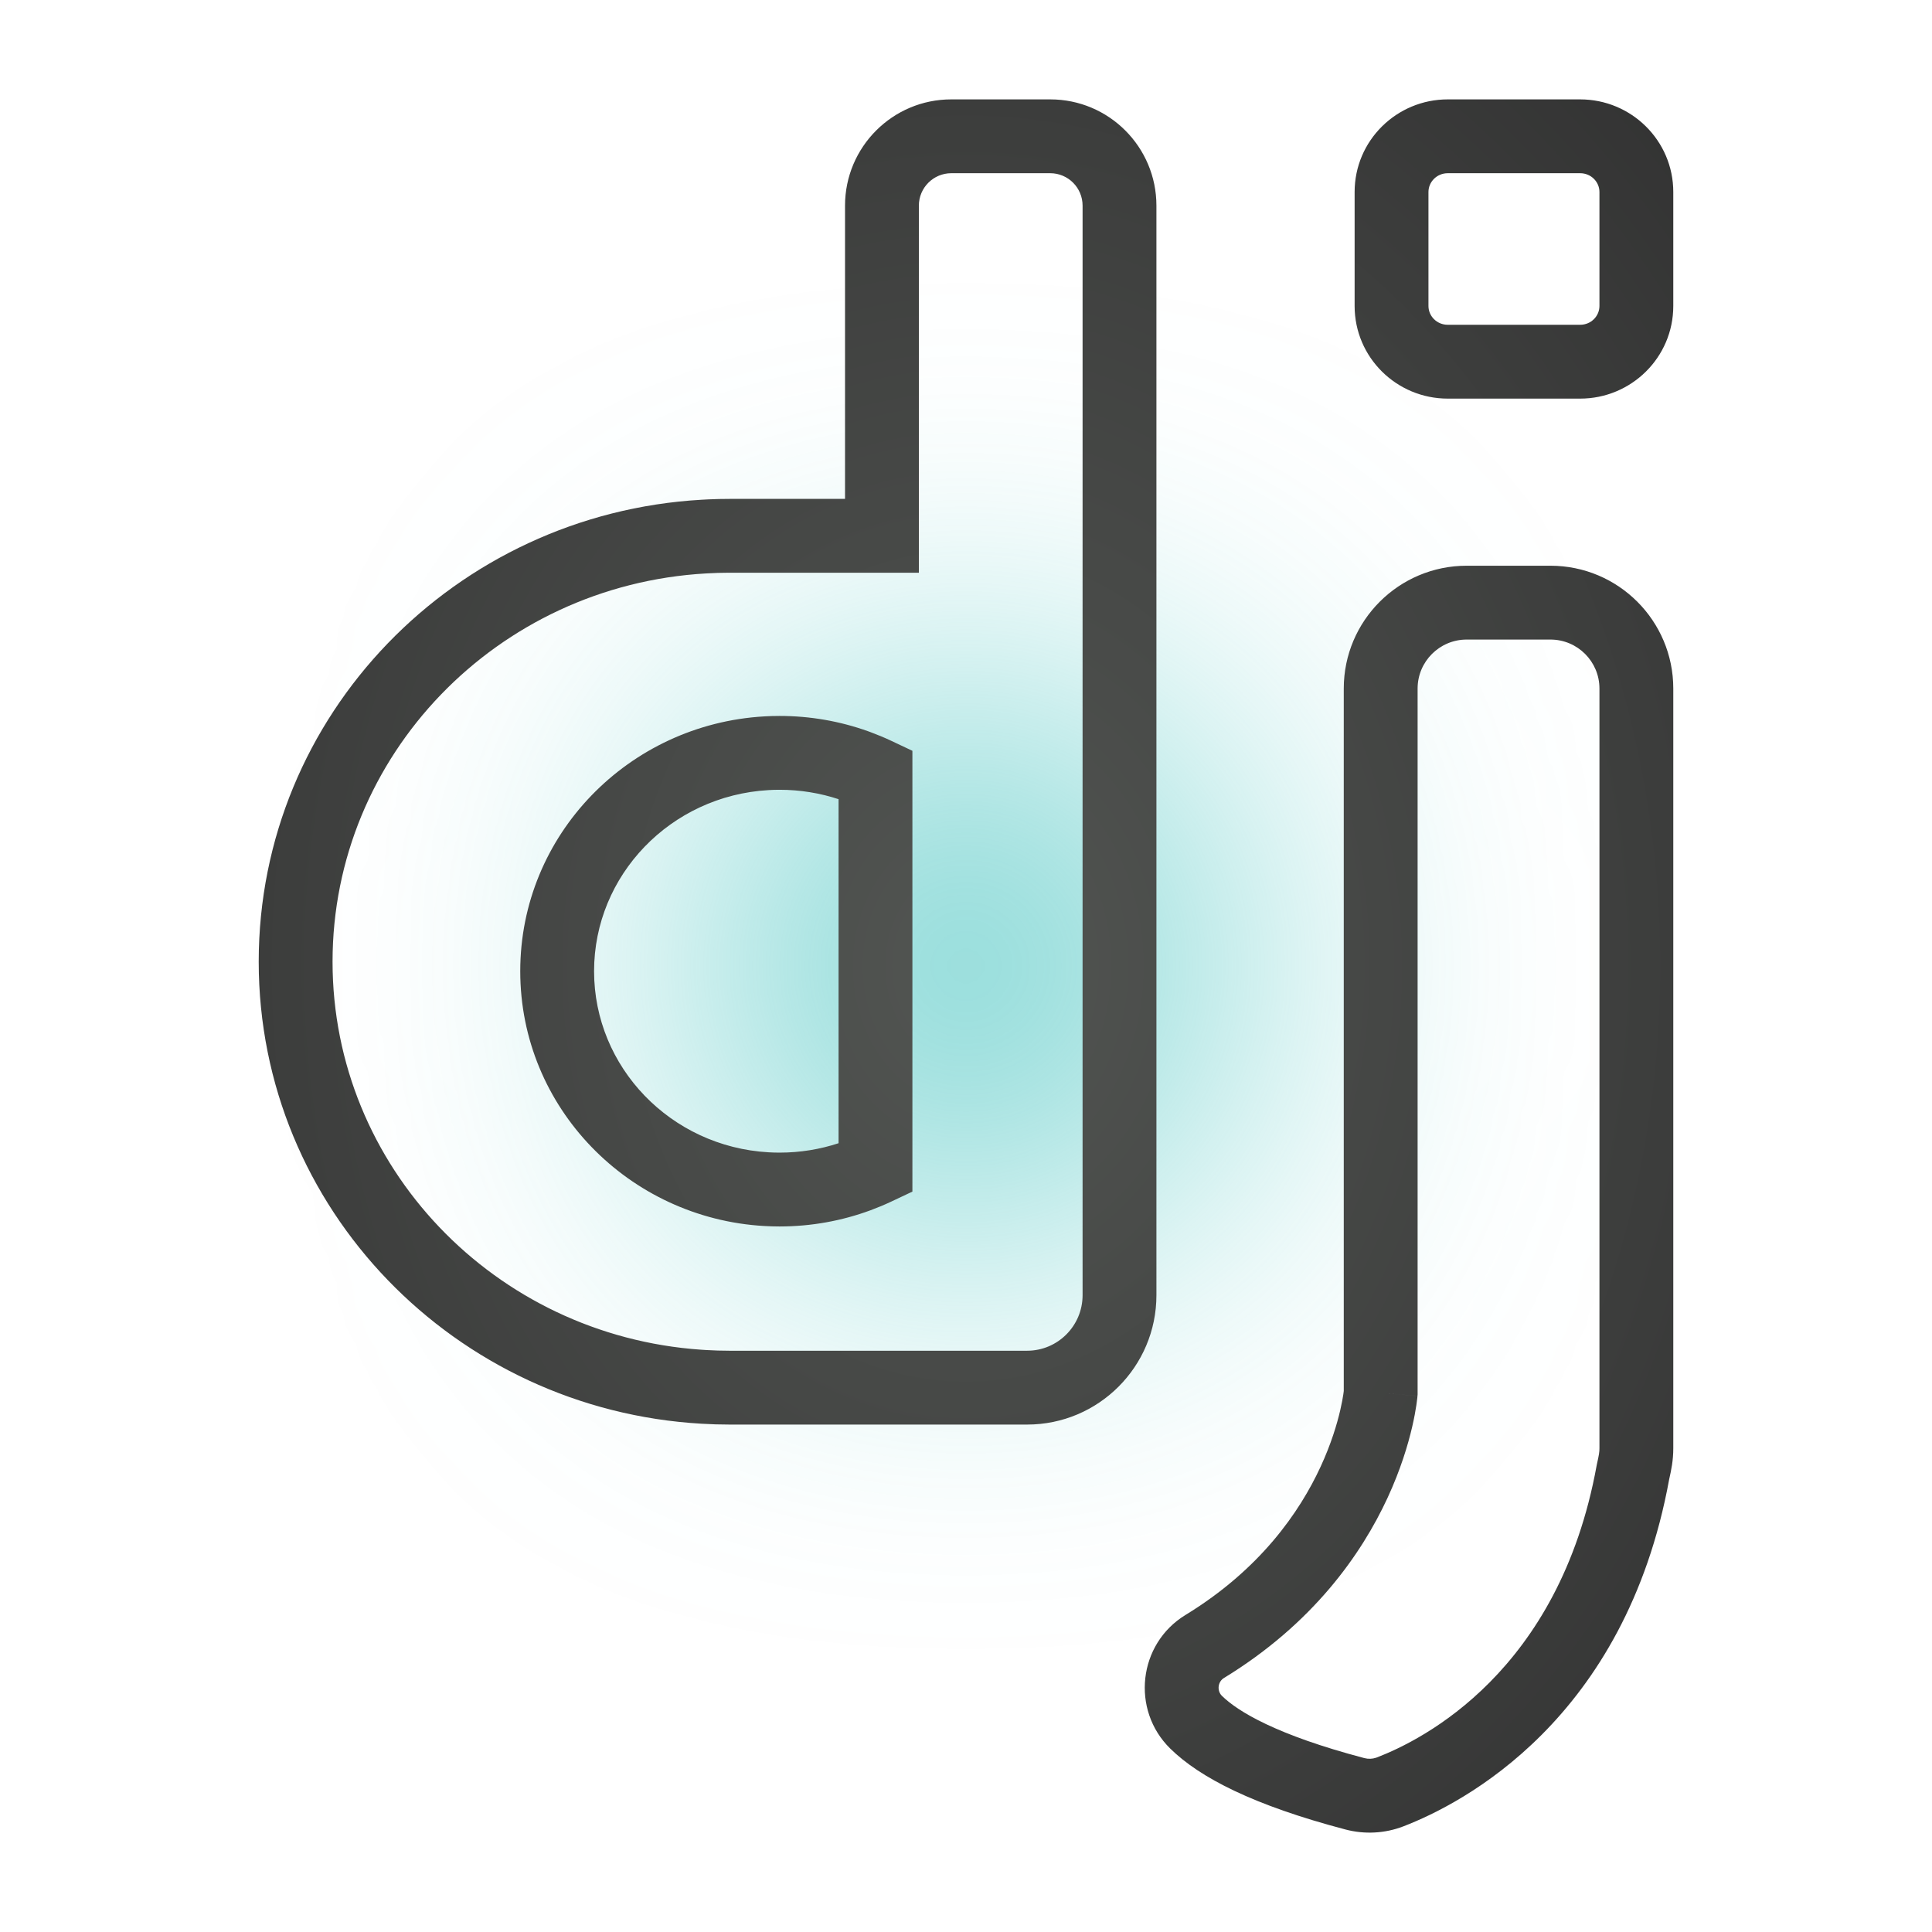
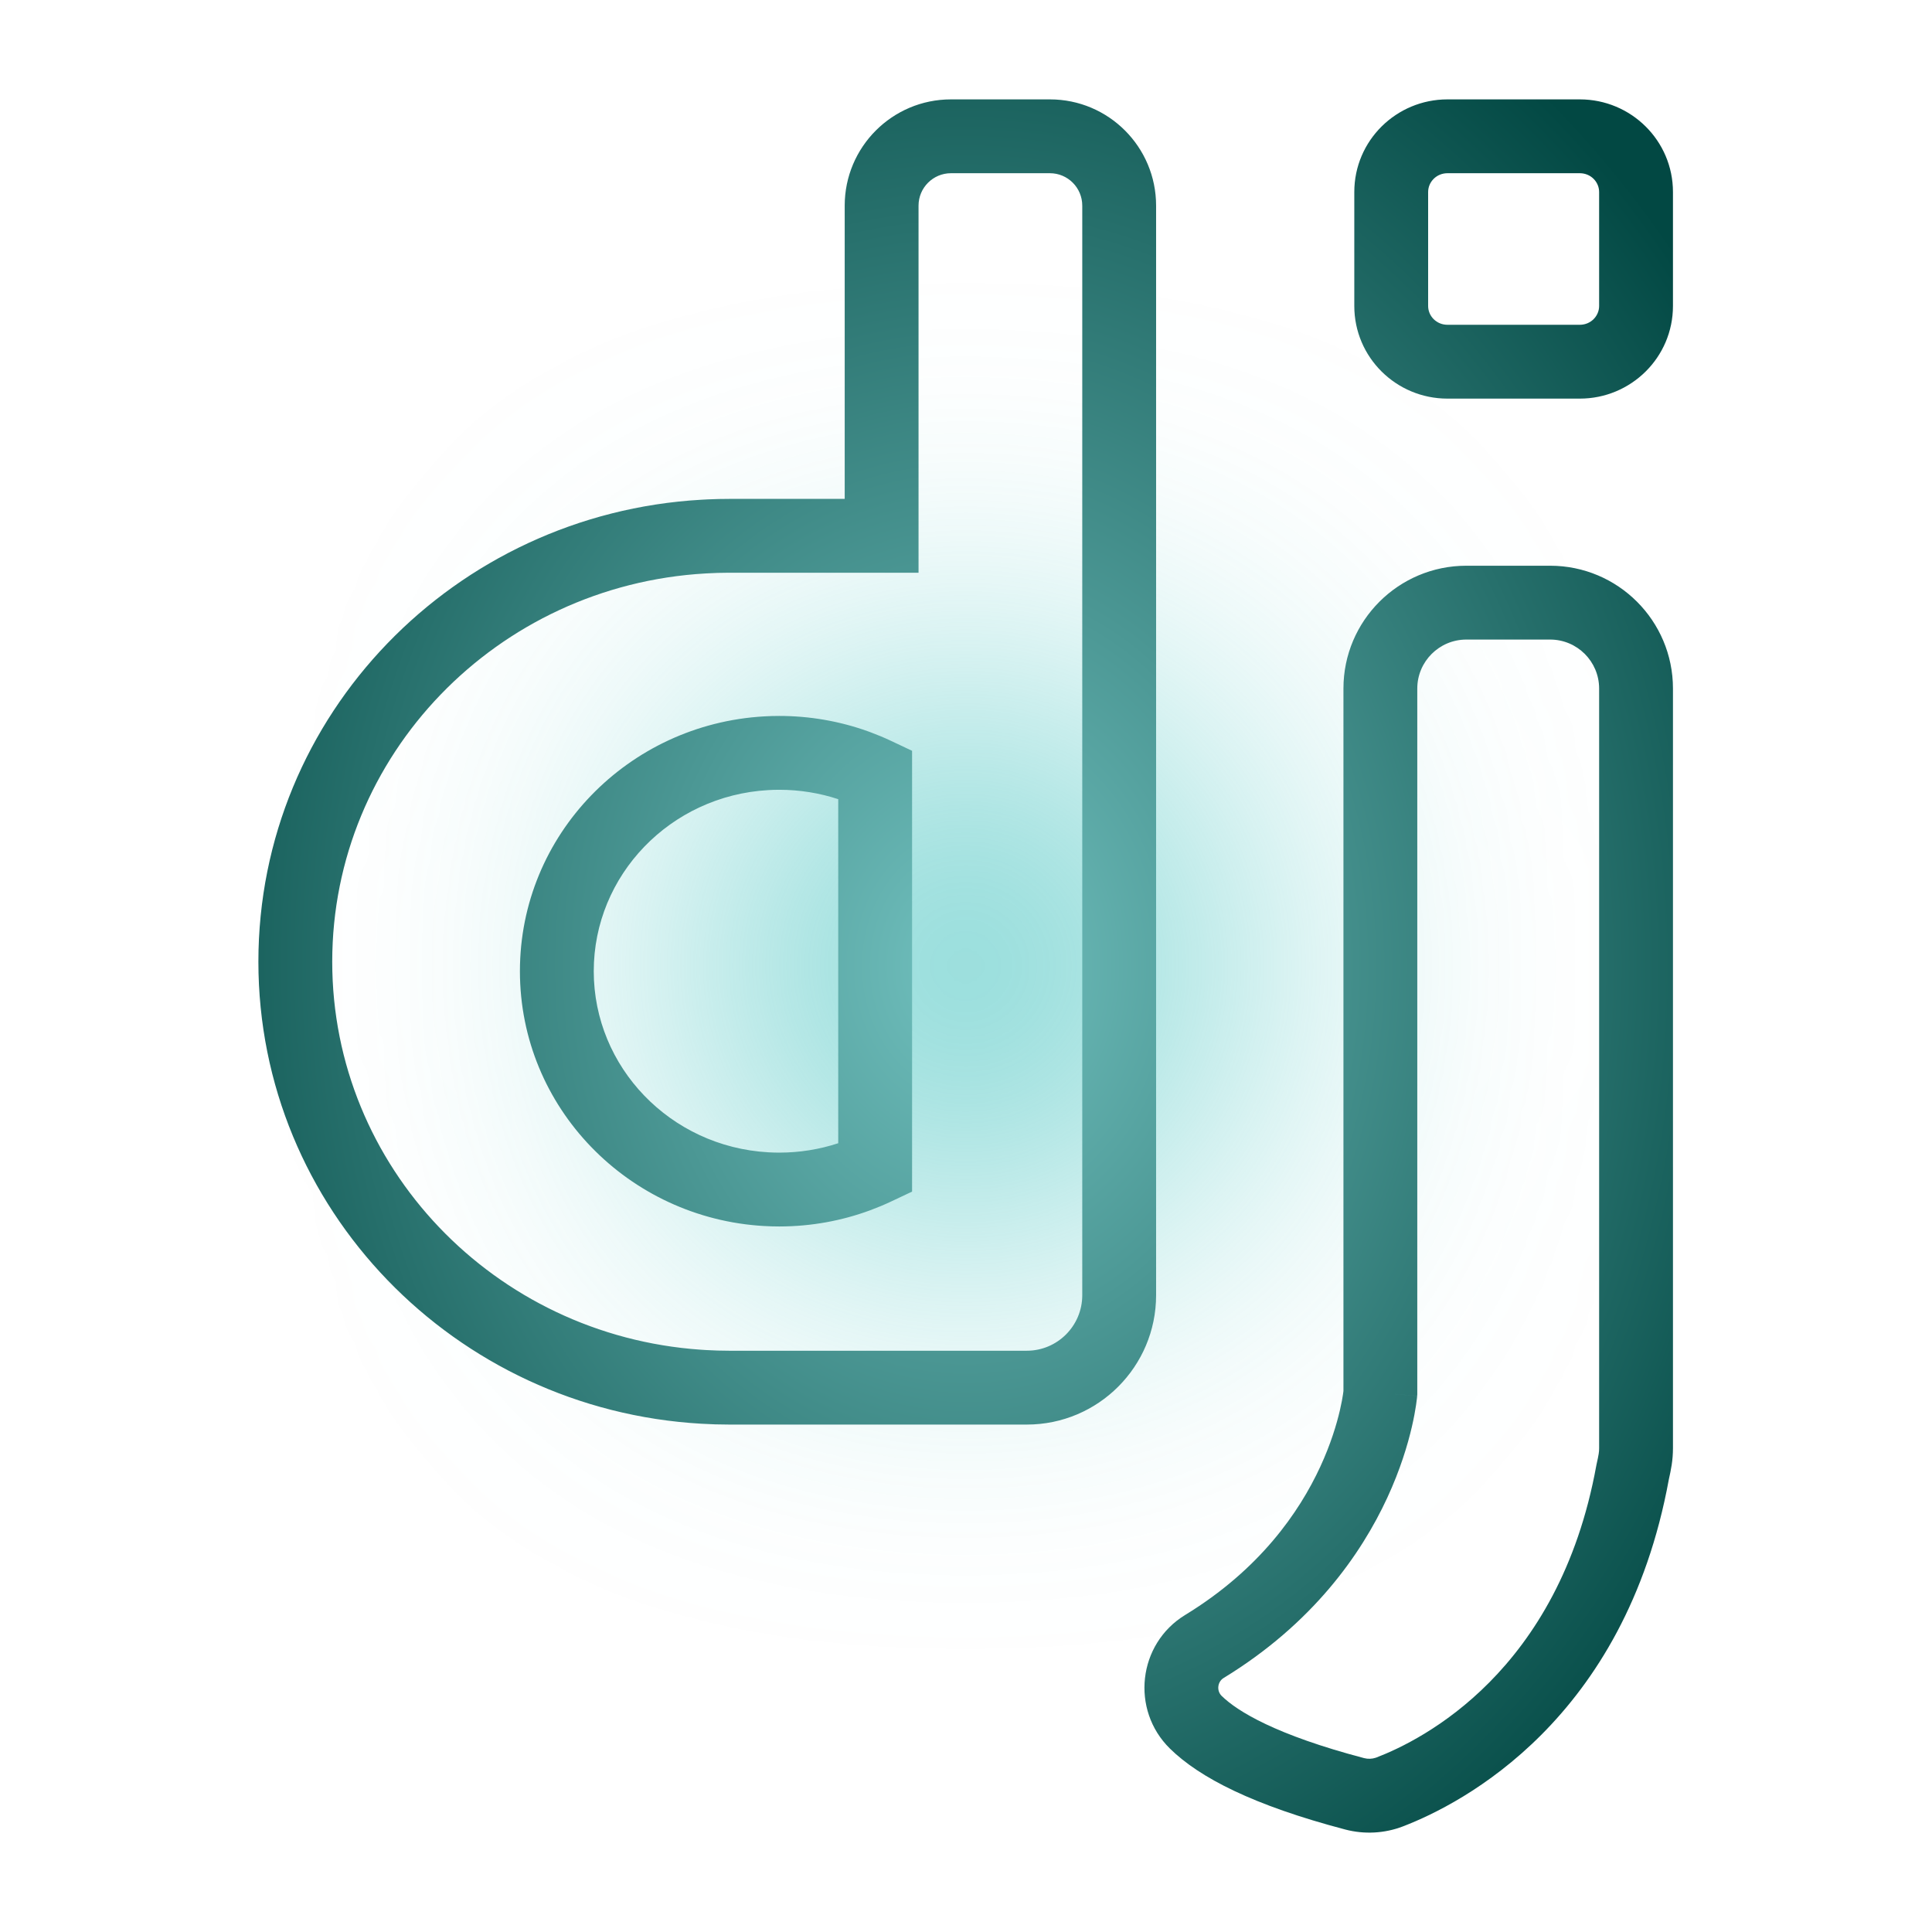
<svg xmlns="http://www.w3.org/2000/svg" width="486" height="486" viewBox="0 0 486 486" fill="none">
-   <g filter="url(#filter0_f_1051_3327)">
-     <circle cx="243" cy="243" r="56.7" fill="#2EBCB8" />
+   <g filter="url(#filter0_f_1060_3908)">
+     <circle cx="242.919" cy="243" r="56.7" fill="#2EBCB8" />
  </g>
-   <path d="M390.02 142.31C407.086 142.31 420.92 156.147 420.92 173.202V364.281C420.92 367.398 420.42 369.743 419.886 372.126C408.833 432.604 367.914 453.713 352.986 459.438L352.984 459.439C348.351 461.216 343.269 461.475 338.493 460.223L338.485 460.221C315.351 454.131 301.844 447.191 294.374 439.856L294.375 439.855C284.464 430.126 286.292 413.52 298.207 406.252C316.982 394.787 326.918 380.381 332.198 368.962C334.851 363.225 336.333 358.227 337.145 354.73C337.55 352.985 337.786 351.624 337.917 350.744C337.971 350.383 338.006 350.104 338.028 349.914V173.202C338.028 156.138 351.887 142.31 368.944 142.31H390.02ZM368.944 160.884C362.125 160.884 356.603 166.416 356.603 173.202V350.773L356.573 351.142L347.315 350.404L355.415 351.053C356.565 351.146 356.572 351.149 356.572 351.151C356.572 351.153 356.572 351.159 356.571 351.162C356.571 351.169 356.57 351.177 356.569 351.186C356.568 351.202 356.566 351.222 356.564 351.243C356.561 351.287 356.556 351.34 356.55 351.402C356.538 351.527 356.521 351.688 356.499 351.885C356.455 352.279 356.387 352.815 356.288 353.48C356.09 354.811 355.764 356.664 355.237 358.933C354.185 363.464 352.322 369.694 349.057 376.757C342.5 390.937 330.301 408.418 307.887 422.104L307.881 422.108C306.397 423.013 306.081 425.163 307.267 426.478L307.387 426.602L307.388 426.603C311.384 430.526 321.102 436.438 343.21 442.257C344.198 442.515 345.231 442.474 346.153 442.162L346.337 442.096C357.78 437.707 392.224 420.557 401.647 368.61L401.683 368.421L401.725 368.232C402.25 365.895 402.346 365.251 402.346 364.281V173.202C402.346 166.407 396.829 160.884 390.02 160.884H368.944ZM264.191 25C278.954 25 290.901 36.977 290.901 51.738V325.81C290.901 343.76 276.352 358.354 258.373 358.354H183.5C181.166 358.354 178.828 358.284 176.519 358.144C114.506 354.604 65.08 304.054 65.08 241.918C65.08 179.793 114.488 129.268 176.481 125.71L178.228 125.617C179.978 125.537 181.74 125.498 183.5 125.498H212.568V51.738C212.569 36.966 224.542 25 239.293 25H264.191ZM239.293 43.574C234.802 43.575 231.142 47.222 231.142 51.738V144.071H183.5C181.524 144.071 179.551 144.131 177.614 144.249L177.596 144.251L177.577 144.252C125.044 147.251 83.654 189.978 83.654 241.918C83.654 293.454 124.401 335.933 176.348 339.522L177.577 339.601L177.614 339.603C179.551 339.721 181.524 339.78 183.5 339.78H258.373C266.072 339.78 272.327 333.524 272.327 325.81V51.738C272.327 47.211 268.671 43.574 264.191 43.574H239.293ZM196.096 180.097C203.862 180.097 211.366 181.444 218.312 183.927L218.982 184.171L218.993 184.175L219.003 184.179C220.731 184.823 222.473 185.54 224.195 186.354L229.517 188.866V299.751L224.195 302.264C222.473 303.077 220.731 303.796 219.003 304.439L218.993 304.443L218.982 304.446C211.85 307.085 204.112 308.52 196.096 308.521C194.818 308.52 193.536 308.483 192.268 308.407V308.408C158.158 306.462 130.869 278.631 130.869 244.309C130.869 209.977 158.146 182.169 192.242 180.211C193.519 180.135 194.81 180.097 196.096 180.097ZM196.096 198.671C195.172 198.671 194.25 198.698 193.35 198.752L193.338 198.753L193.325 198.754C168.698 200.159 149.442 220.163 149.442 244.309C149.442 268.44 168.7 288.459 193.325 289.864H193.338L193.35 289.865C194.25 289.919 195.172 289.946 196.096 289.946C201.293 289.946 206.296 289.11 210.942 287.581V201.036C206.296 199.507 201.293 198.671 196.096 198.671ZM397.49 25C410.369 25 420.919 35.37 420.919 48.305V76.97C420.919 89.934 410.339 100.273 397.49 100.273H364.188C351.309 100.273 340.758 89.904 340.758 76.97V48.305C340.758 35.34 351.339 25 364.188 25H397.49ZM364.188 43.574C361.427 43.574 359.332 45.767 359.332 48.305V76.97C359.332 79.505 361.425 81.699 364.188 81.699H397.49C400.25 81.699 402.345 79.507 402.346 76.97V48.305C402.346 45.769 400.253 43.574 397.49 43.574H364.188Z" fill="url(#paint0_radial_1051_3327)" />
+   <path d="M389.938 142.31C407.005 142.31 420.839 156.147 420.839 173.202V364.281C420.839 367.398 420.339 369.743 419.805 372.126C408.752 432.604 367.833 453.713 352.905 459.438L352.903 459.439C348.27 461.216 343.188 461.475 338.412 460.223L338.404 460.221C315.27 454.131 301.763 447.191 294.293 439.856L294.294 439.855C284.383 430.126 286.211 413.52 298.126 406.252C316.901 394.787 326.837 380.381 332.117 368.962C334.77 363.225 336.252 358.227 337.063 354.73C337.469 352.985 337.705 351.624 337.836 350.744C337.89 350.383 337.925 350.104 337.947 349.914V173.202C337.947 156.138 351.806 142.31 368.863 142.31H389.938ZM368.863 160.884C362.044 160.884 356.521 166.416 356.521 173.202V350.773L356.492 351.142L347.234 350.404L355.334 351.053C356.484 351.146 356.491 351.149 356.491 351.151C356.491 351.153 356.491 351.159 356.49 351.162C356.49 351.169 356.489 351.177 356.488 351.186C356.487 351.202 356.485 351.222 356.483 351.243C356.48 351.287 356.475 351.34 356.469 351.402C356.457 351.527 356.44 351.688 356.418 351.885C356.374 352.279 356.306 352.815 356.207 353.48C356.009 354.811 355.683 356.664 355.156 358.933C354.104 363.464 352.241 369.694 348.976 376.757C342.419 390.937 330.22 408.418 307.806 422.104L307.8 422.108C306.316 423.013 306 425.163 307.186 426.478L307.306 426.602L307.307 426.603C311.303 430.526 321.021 436.438 343.129 442.257C344.117 442.515 345.15 442.474 346.072 442.162L346.256 442.096C357.698 437.707 392.142 420.557 401.566 368.61L401.602 368.421L401.644 368.232C402.169 365.895 402.265 365.251 402.265 364.281V173.202C402.265 166.407 396.748 160.884 389.938 160.884H368.863ZM264.11 25C278.873 25 290.82 36.977 290.82 51.738V325.81C290.82 343.76 276.271 358.354 258.292 358.354H183.419C181.085 358.354 178.747 358.284 176.438 358.144C114.425 354.604 64.999 304.054 64.999 241.918C64.999 179.793 114.407 129.268 176.4 125.71L178.146 125.617C179.897 125.537 181.659 125.498 183.419 125.498H212.487V51.738C212.488 36.966 224.461 25 239.212 25H264.11ZM239.212 43.574C234.721 43.575 231.061 47.222 231.061 51.738V144.071H183.419C181.443 144.071 179.47 144.131 177.533 144.249L177.515 144.251L177.496 144.252C124.962 147.251 83.573 189.978 83.573 241.918C83.573 293.454 124.32 335.933 176.267 339.522L177.496 339.601L177.533 339.603C179.47 339.721 181.443 339.78 183.419 339.78H258.292C265.991 339.78 272.246 333.524 272.246 325.81V51.738C272.246 47.211 268.59 43.574 264.11 43.574H239.212ZM196.015 180.097C203.781 180.097 211.285 181.444 218.231 183.927L218.901 184.171L218.912 184.175L218.922 184.179C220.65 184.823 222.392 185.54 224.114 186.354L229.436 188.866V299.751L224.114 302.264C222.392 303.077 220.65 303.796 218.922 304.439L218.912 304.443L218.901 304.446C211.769 307.085 204.031 308.52 196.015 308.521C194.737 308.52 193.455 308.483 192.187 308.407V308.408C158.077 306.462 130.788 278.631 130.788 244.309C130.788 209.977 158.065 182.169 192.161 180.211C193.438 180.135 194.729 180.097 196.015 180.097ZM196.015 198.671C195.091 198.671 194.169 198.698 193.269 198.752L193.257 198.753L193.244 198.754C168.617 200.159 149.361 220.163 149.361 244.309C149.361 268.44 168.619 288.459 193.244 289.864H193.257L193.269 289.865C194.169 289.919 195.091 289.946 196.015 289.946C201.212 289.946 206.215 289.11 210.861 287.581V201.036C206.215 199.507 201.212 198.671 196.015 198.671ZM397.409 25C410.288 25 420.838 35.37 420.838 48.305V76.97C420.838 89.934 410.258 100.273 397.409 100.273H364.106C351.228 100.273 340.677 89.904 340.677 76.97V48.305C340.677 35.34 351.258 25 364.106 25H397.409ZM364.106 43.574C361.346 43.574 359.251 45.767 359.251 48.305V76.97C359.251 79.505 361.344 81.699 364.106 81.699H397.409C400.169 81.699 402.264 79.507 402.265 76.97V48.305C402.265 45.769 400.171 43.574 397.409 43.574H364.106Z" fill="url(#paint0_radial_1060_3908)" />
  <defs>
-     <filter id="filter0_f_1051_3327" x="0.561" y="0.56" width="484.88" height="484.879" filterUnits="userSpaceOnUse" color-interpolation-filters="sRGB">
+     <filter id="filter0_f_1060_3908" x="0.48" y="0.561" width="484.88" height="484.88" filterUnits="userSpaceOnUse" color-interpolation-filters="sRGB">
      <feFlood flood-opacity="0" result="BackgroundImageFix" />
      <feBlend mode="normal" in="SourceGraphic" in2="BackgroundImageFix" result="shape" />
-       <feGaussianBlur stdDeviation="92.87" result="effect1_foregroundBlur_1051_3327" />
+       <feGaussianBlur stdDeviation="92.87" result="effect1_foregroundBlur_1060_3908" />
    </filter>
-     <radialGradient id="paint0_radial_1051_3327" cx="0" cy="0" r="1" gradientUnits="userSpaceOnUse" gradientTransform="translate(243 243) rotate(90) scale(319 260.35)">
-       <stop stop-color="#525552" />
-       <stop offset="1" stop-color="#323232" />
+     <radialGradient id="paint0_radial_1060_3908" cx="0" cy="0" r="1" gradientUnits="userSpaceOnUse" gradientTransform="translate(242.919 243) rotate(90) scale(285 232.601)">
+       <stop stop-color="#71C0BE" />
+       <stop offset="1" stop-color="#024843" />
    </radialGradient>
  </defs>
</svg>
